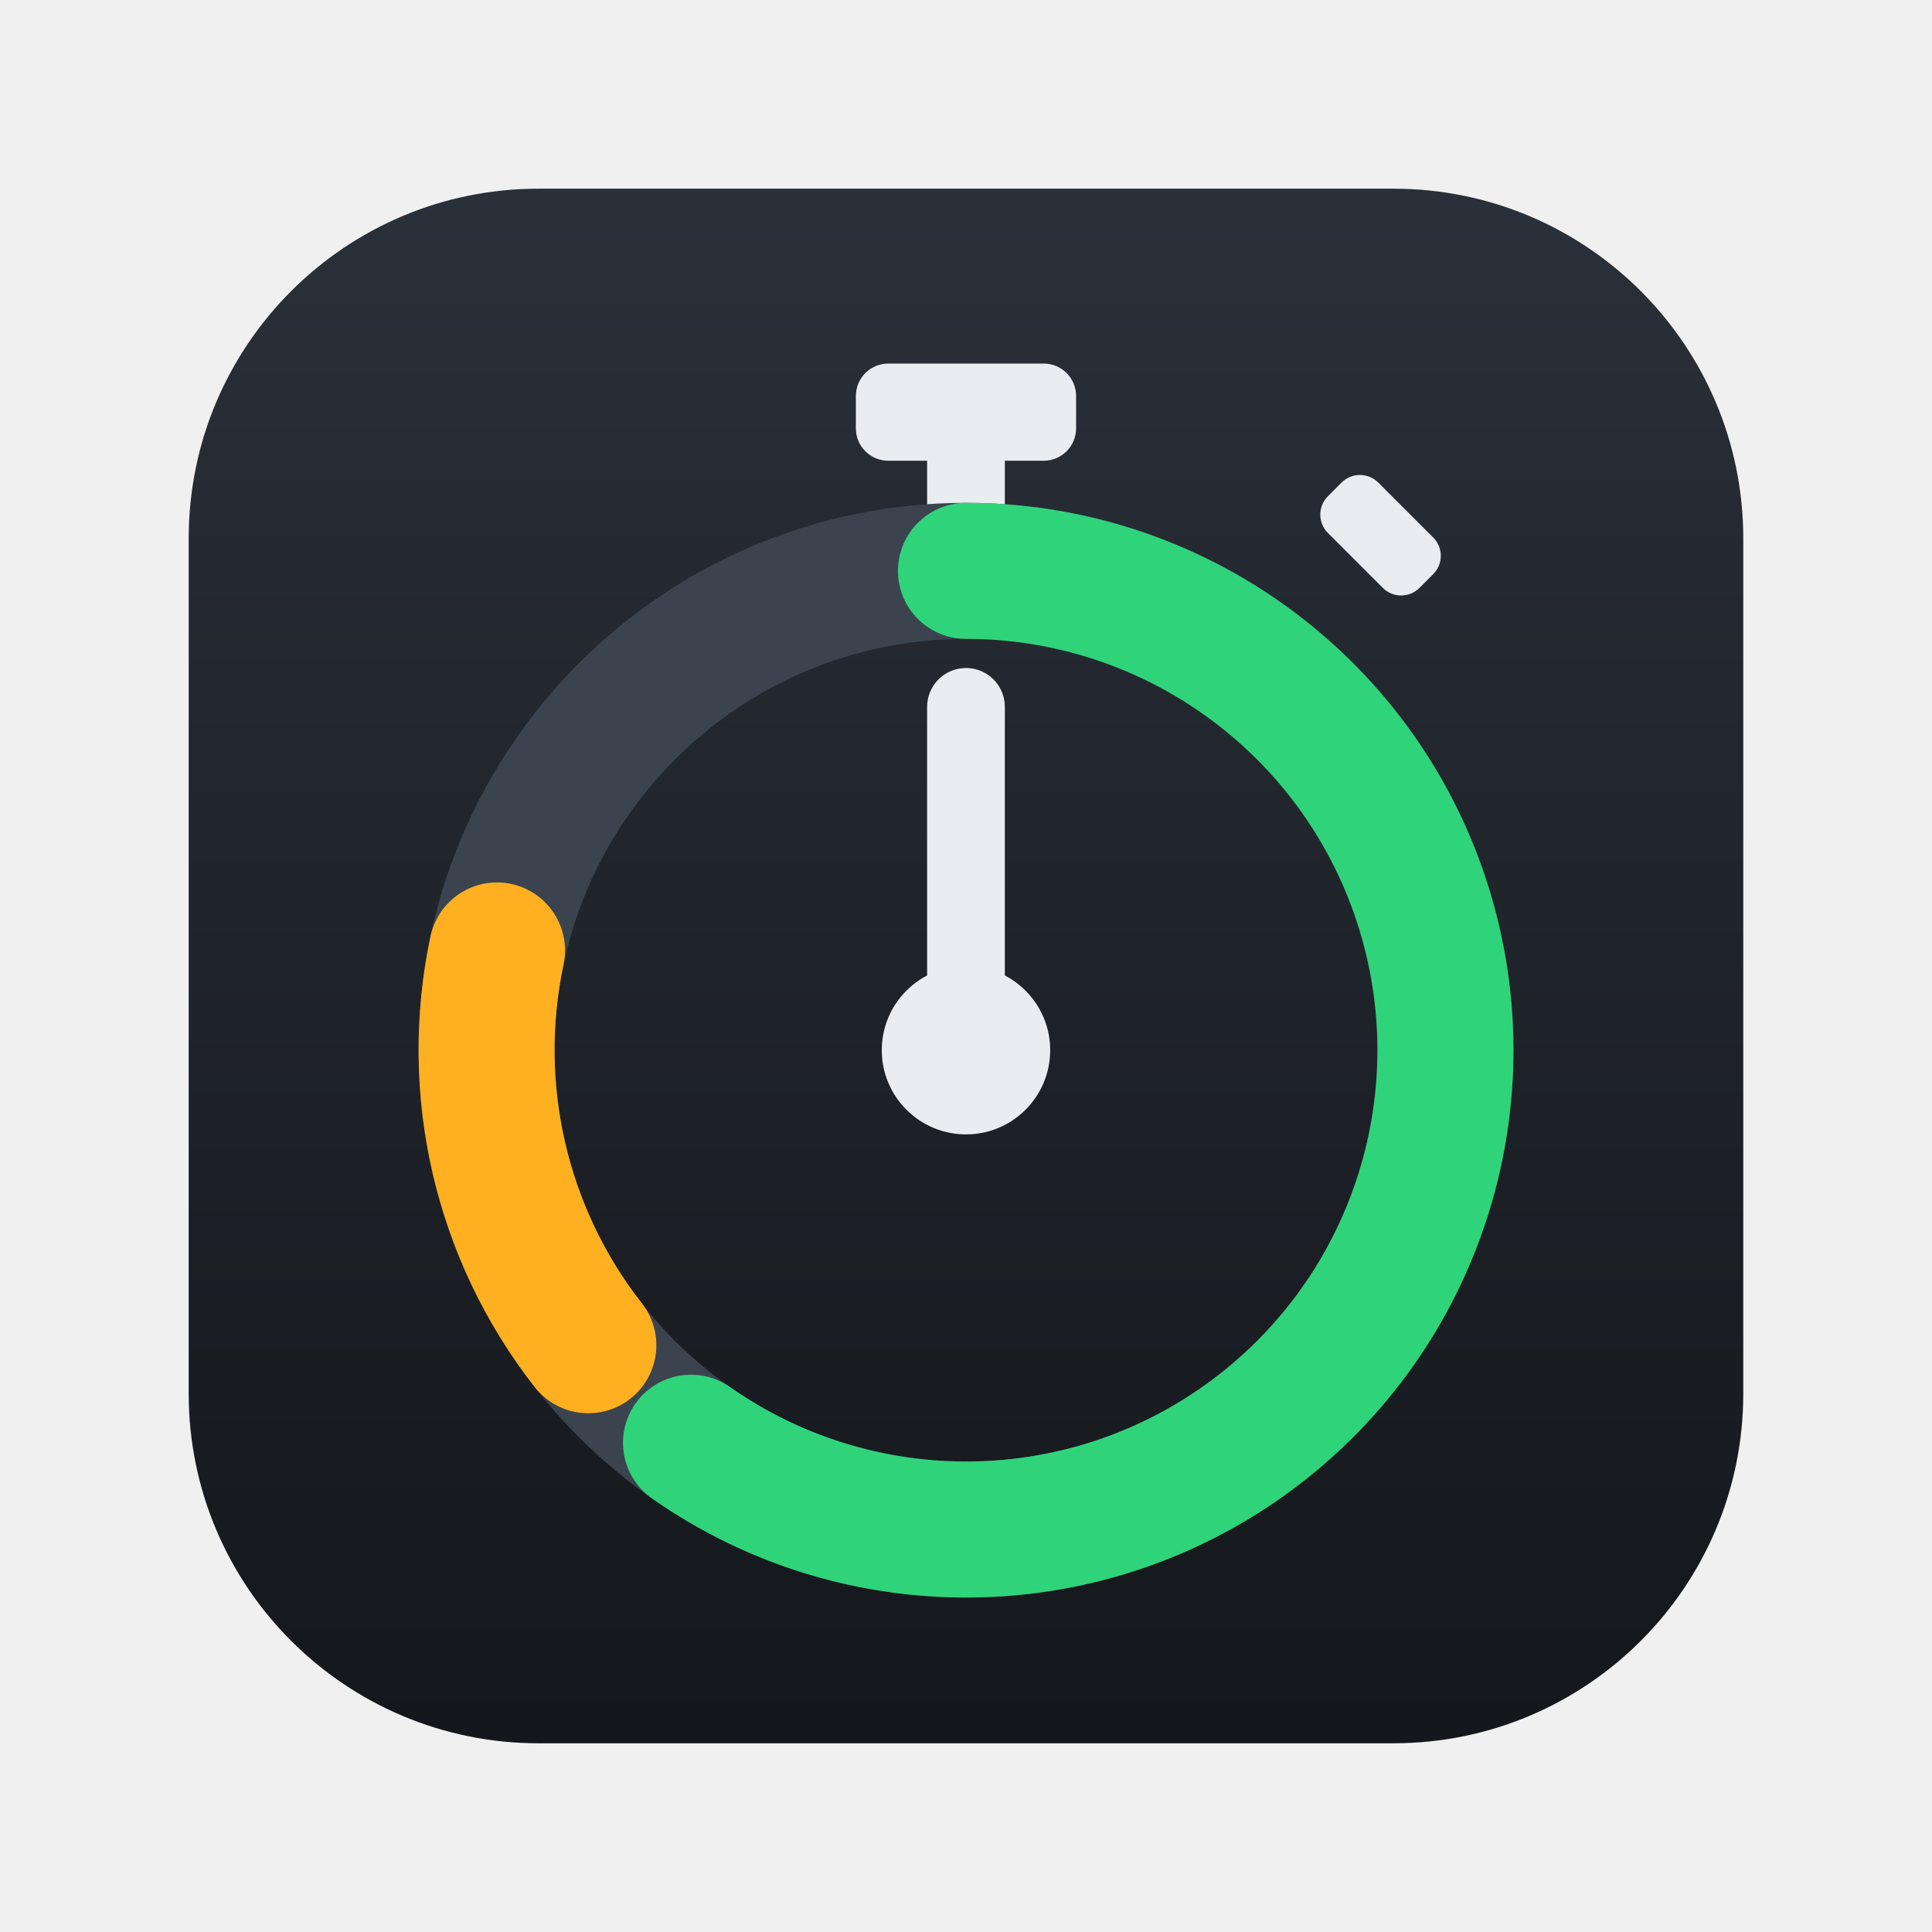
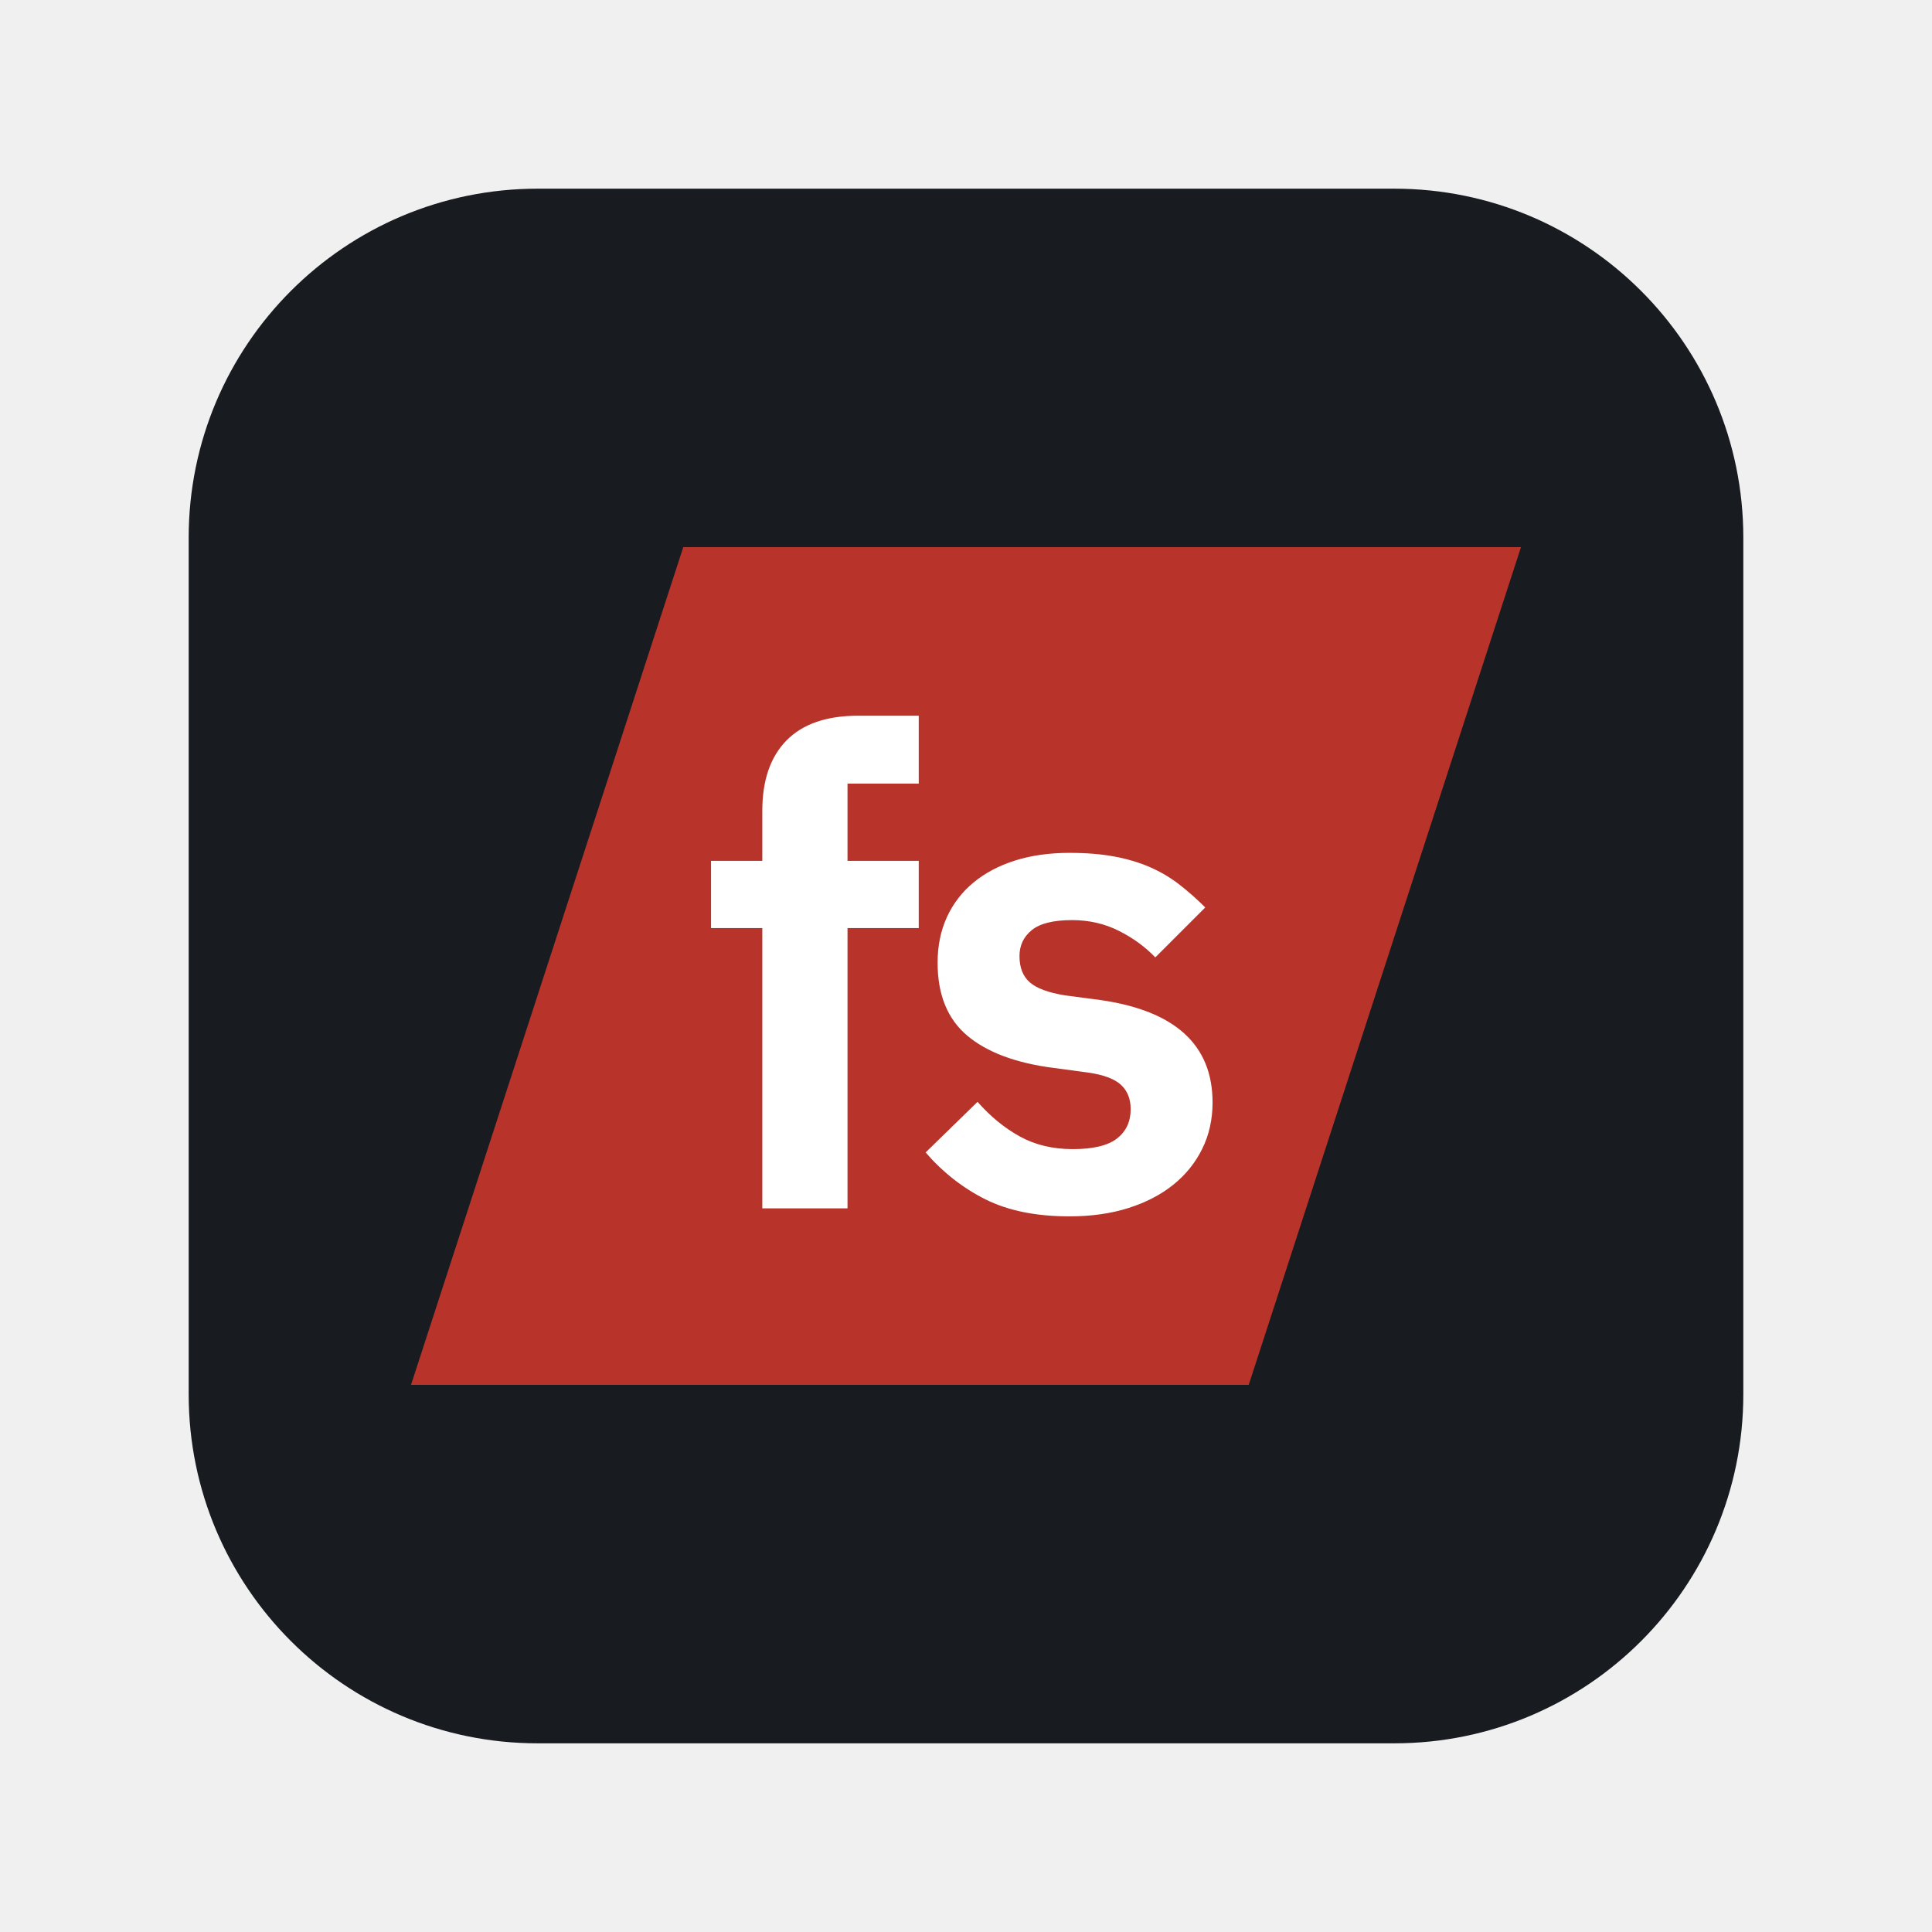
- <svg xmlns="http://www.w3.org/2000/svg" viewBox="0 0 512 512">
-   <defs>
-     <linearGradient id="g" x1="0" y1="0" x2="0" y2="1">
-       <stop offset="0" stop-color="#2a3039" />
-       <stop offset="1" stop-color="#14171b" />
-     </linearGradient>
-   </defs>
-   <g transform="translate(36.27 36.27) scale(0.8583)">
-     <rect x="16" y="16" width="480" height="480" rx="108" fill="url(#g)" />
-     <rect x="222" y="70" width="68" height="30" rx="10" fill="#e9ecf0" />
-     <rect x="244" y="96" width="24" height="20" fill="#e9ecf0" />
-     <rect x="364" y="112" width="40" height="22" rx="8" fill="#e9ecf0" transform="rotate(45 384 123)" />
-     <circle cx="256" cy="282" r="148" fill="none" stroke="#3b434e" stroke-width="42" />
-     <path d="M256.0 134.0 A148 148 0 1 1 171.1 403.2" fill="none" stroke="#2fd47a" stroke-width="42" stroke-linecap="round" />
-     <path d="M139.4 373.1 A148 148 0 0 1 111.2 251.2" fill="none" stroke="#ffb020" stroke-width="42" stroke-linecap="round" />
-     <path d="M256 282 L256 176" stroke="#e9ecf0" stroke-width="24" stroke-linecap="round" />
-     <circle cx="256" cy="282" r="26" fill="#e9ecf0" />
+ <svg xmlns="http://www.w3.org/2000/svg" viewBox="0 0 1024 1024">
+   <rect x="100" y="100" width="824" height="824" rx="185" fill="#181c21" />
+   <g transform="translate(212 212) scale(6)">
+     <g transform="translate(0.975 13.000) scale(0.74)">
+       <path fill="#b8342b" d="M32.5 0H132.5L100 100H0Z" />
+       <path fill="#ffffff" d="M41.934 45.474 L35.814 45.474 L35.814 37.447 L41.934 37.447 L41.934 31.487 C41.934 27.831 42.901 25.023 44.834 23.062 C46.768 21.102 49.616 20.122 53.378 20.122 L60.61 20.122 L60.61 28.228 L52.106 28.228 L52.106 37.447 L60.61 37.447 L60.61 45.474 L52.106 45.474 L52.106 78.933 L41.934 78.933 Z" />
+       <path fill="#ffffff" d="M78.596 79.887 C74.622 79.887 71.284 79.212 68.582 77.861 C65.88 76.509 63.496 74.642 61.429 72.258 L67.628 66.217 C69.165 67.966 70.847 69.343 72.675 70.35 C74.503 71.357 76.609 71.86 78.993 71.86 C81.431 71.86 83.192 71.436 84.278 70.589 C85.365 69.741 85.908 68.575 85.908 67.092 C85.908 65.873 85.524 64.906 84.755 64.191 C83.987 63.475 82.676 62.985 80.821 62.72 L76.689 62.164 C72.185 61.581 68.754 60.296 66.396 58.31 C64.039 56.323 62.86 53.422 62.86 49.607 C62.86 47.594 63.231 45.779 63.972 44.163 C64.714 42.547 65.774 41.169 67.151 40.03 C68.529 38.891 70.185 38.017 72.119 37.407 C74.053 36.798 76.212 36.494 78.596 36.494 C80.609 36.494 82.398 36.639 83.961 36.931 C85.524 37.222 86.941 37.646 88.212 38.202 C89.484 38.759 90.65 39.447 91.709 40.269 C92.769 41.09 93.802 42.004 94.809 43.011 L88.848 48.971 C87.63 47.7 86.173 46.64 84.477 45.792 C82.782 44.944 80.927 44.521 78.914 44.521 C76.689 44.521 75.086 44.918 74.106 45.713 C73.125 46.507 72.635 47.541 72.635 48.812 C72.635 50.19 73.046 51.236 73.867 51.952 C74.688 52.667 76.079 53.183 78.04 53.501 L82.252 54.058 C91.206 55.329 95.683 59.409 95.683 66.297 C95.683 68.31 95.273 70.151 94.451 71.82 C93.63 73.489 92.478 74.92 90.994 76.112 C89.511 77.304 87.722 78.231 85.63 78.894 C83.537 79.556 81.192 79.887 78.596 79.887 Z" />
+     </g>
  </g>
</svg>
